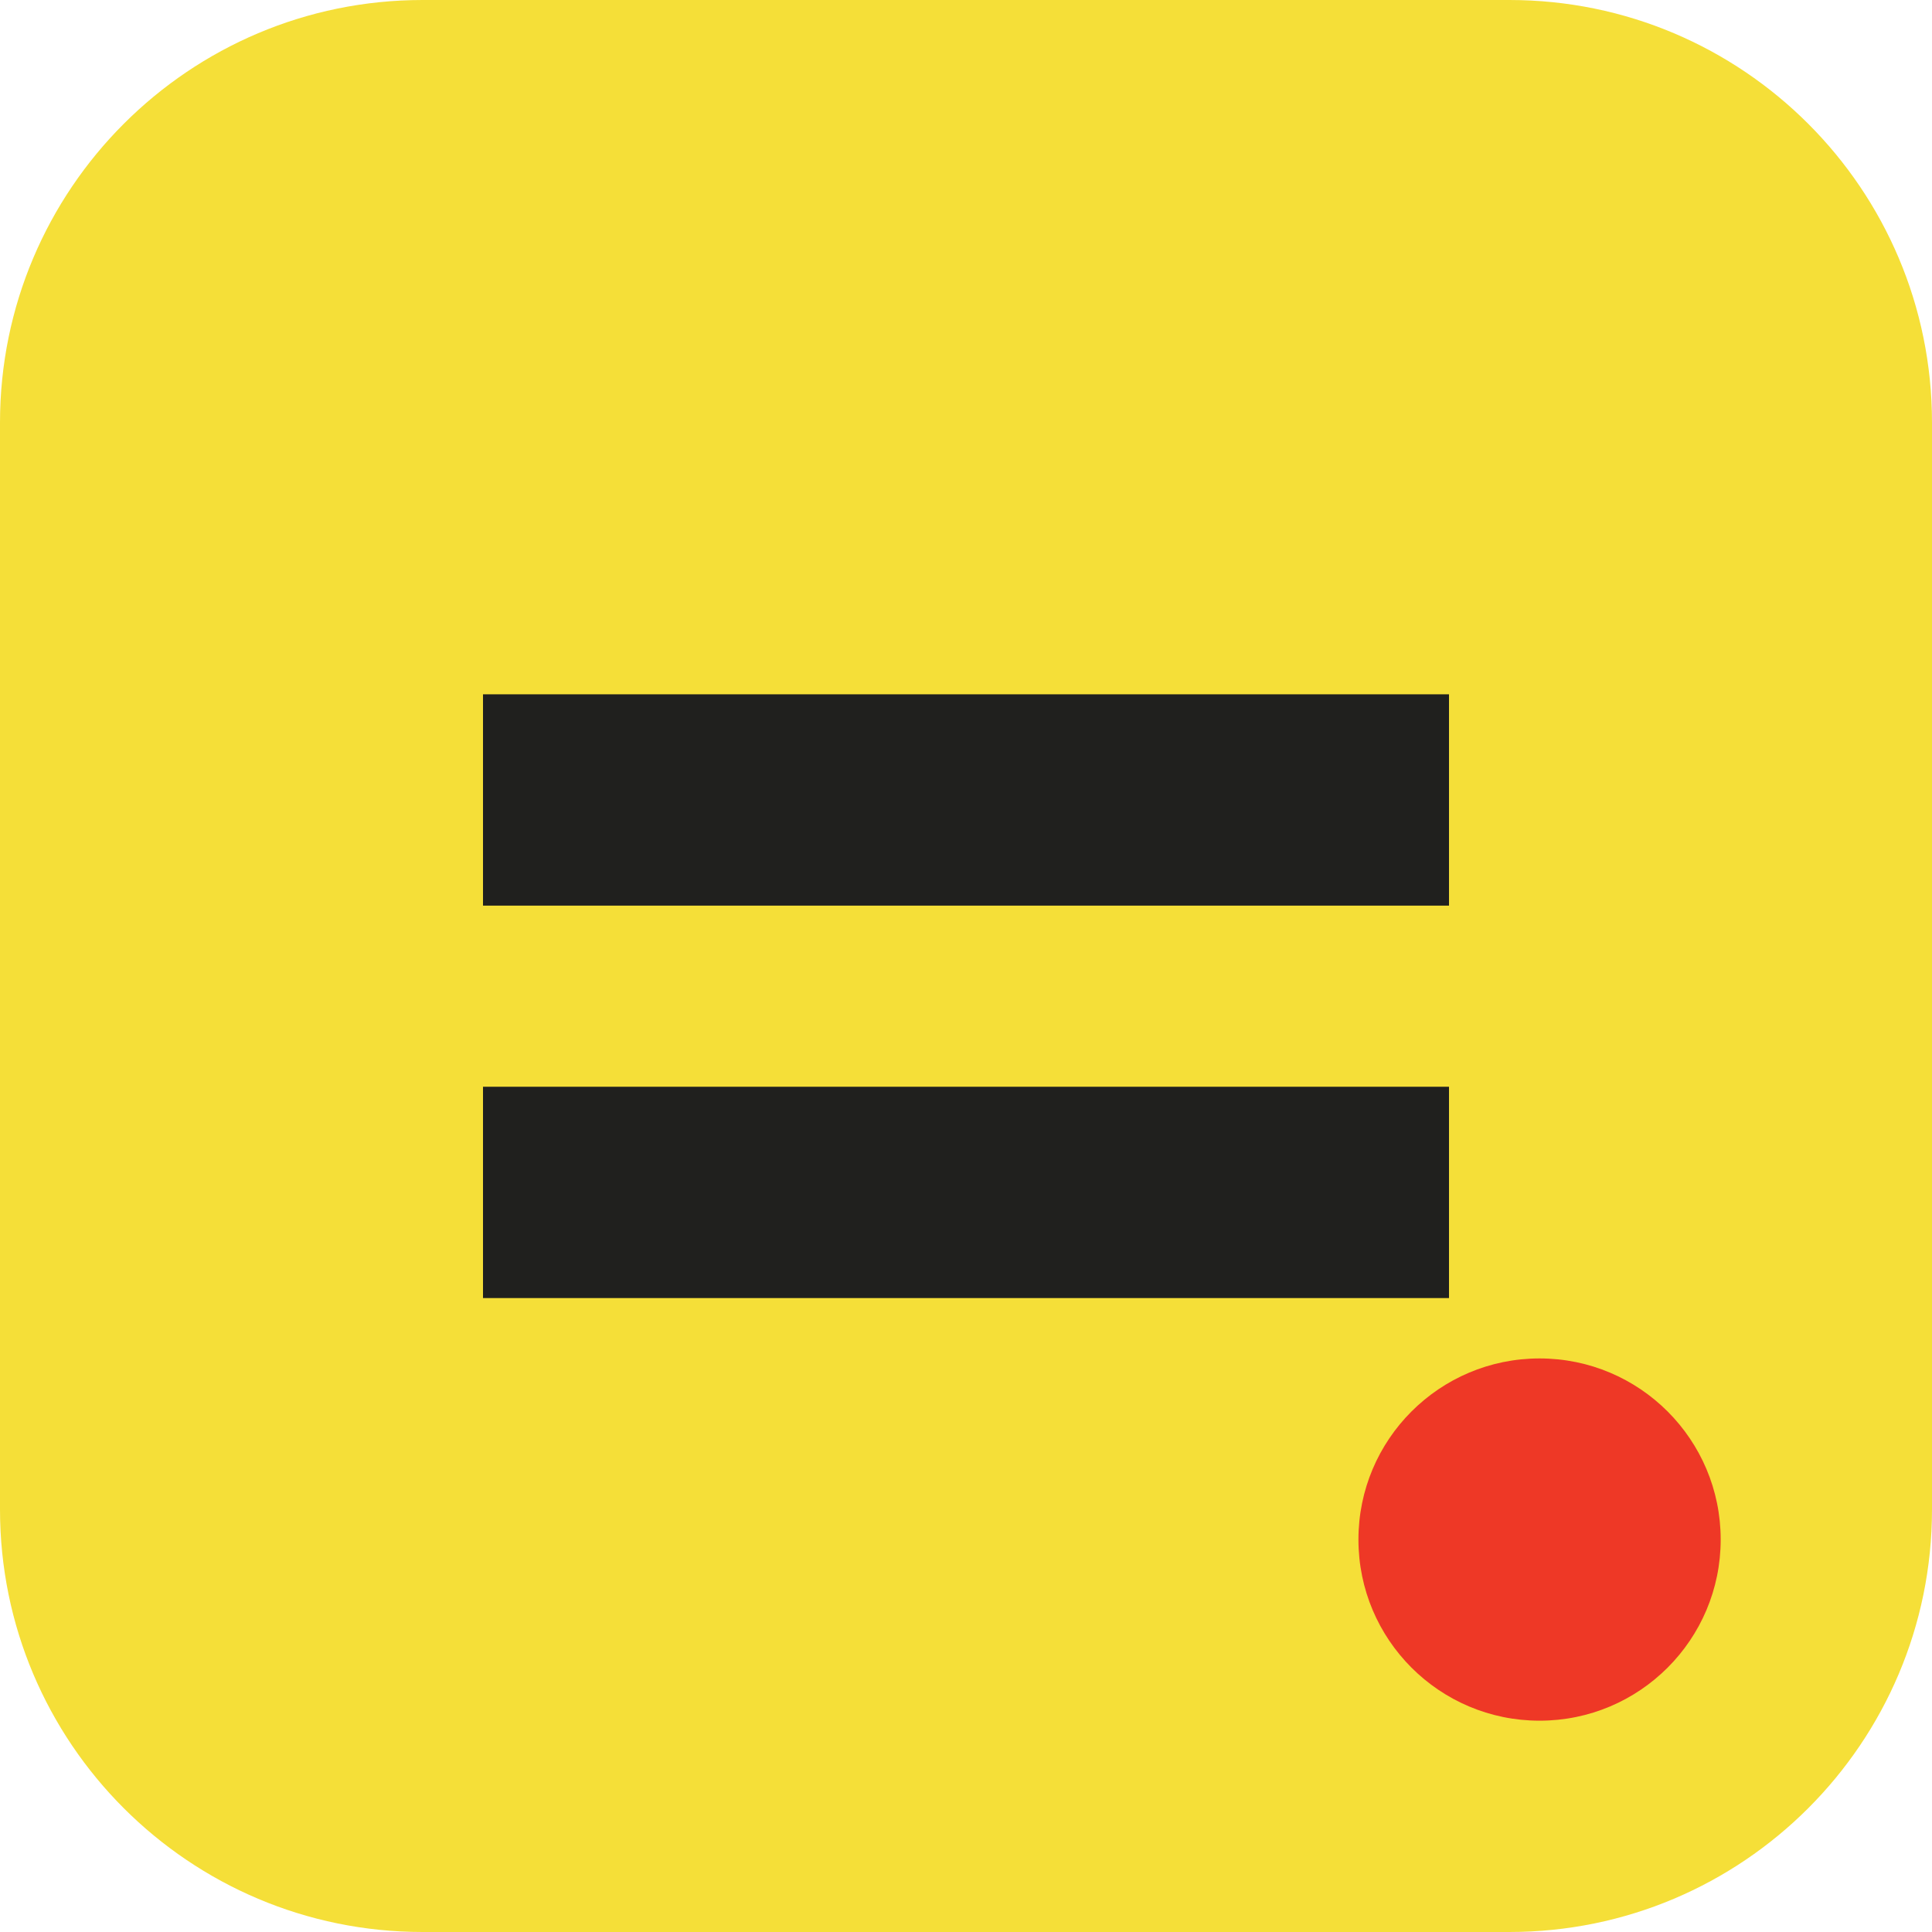
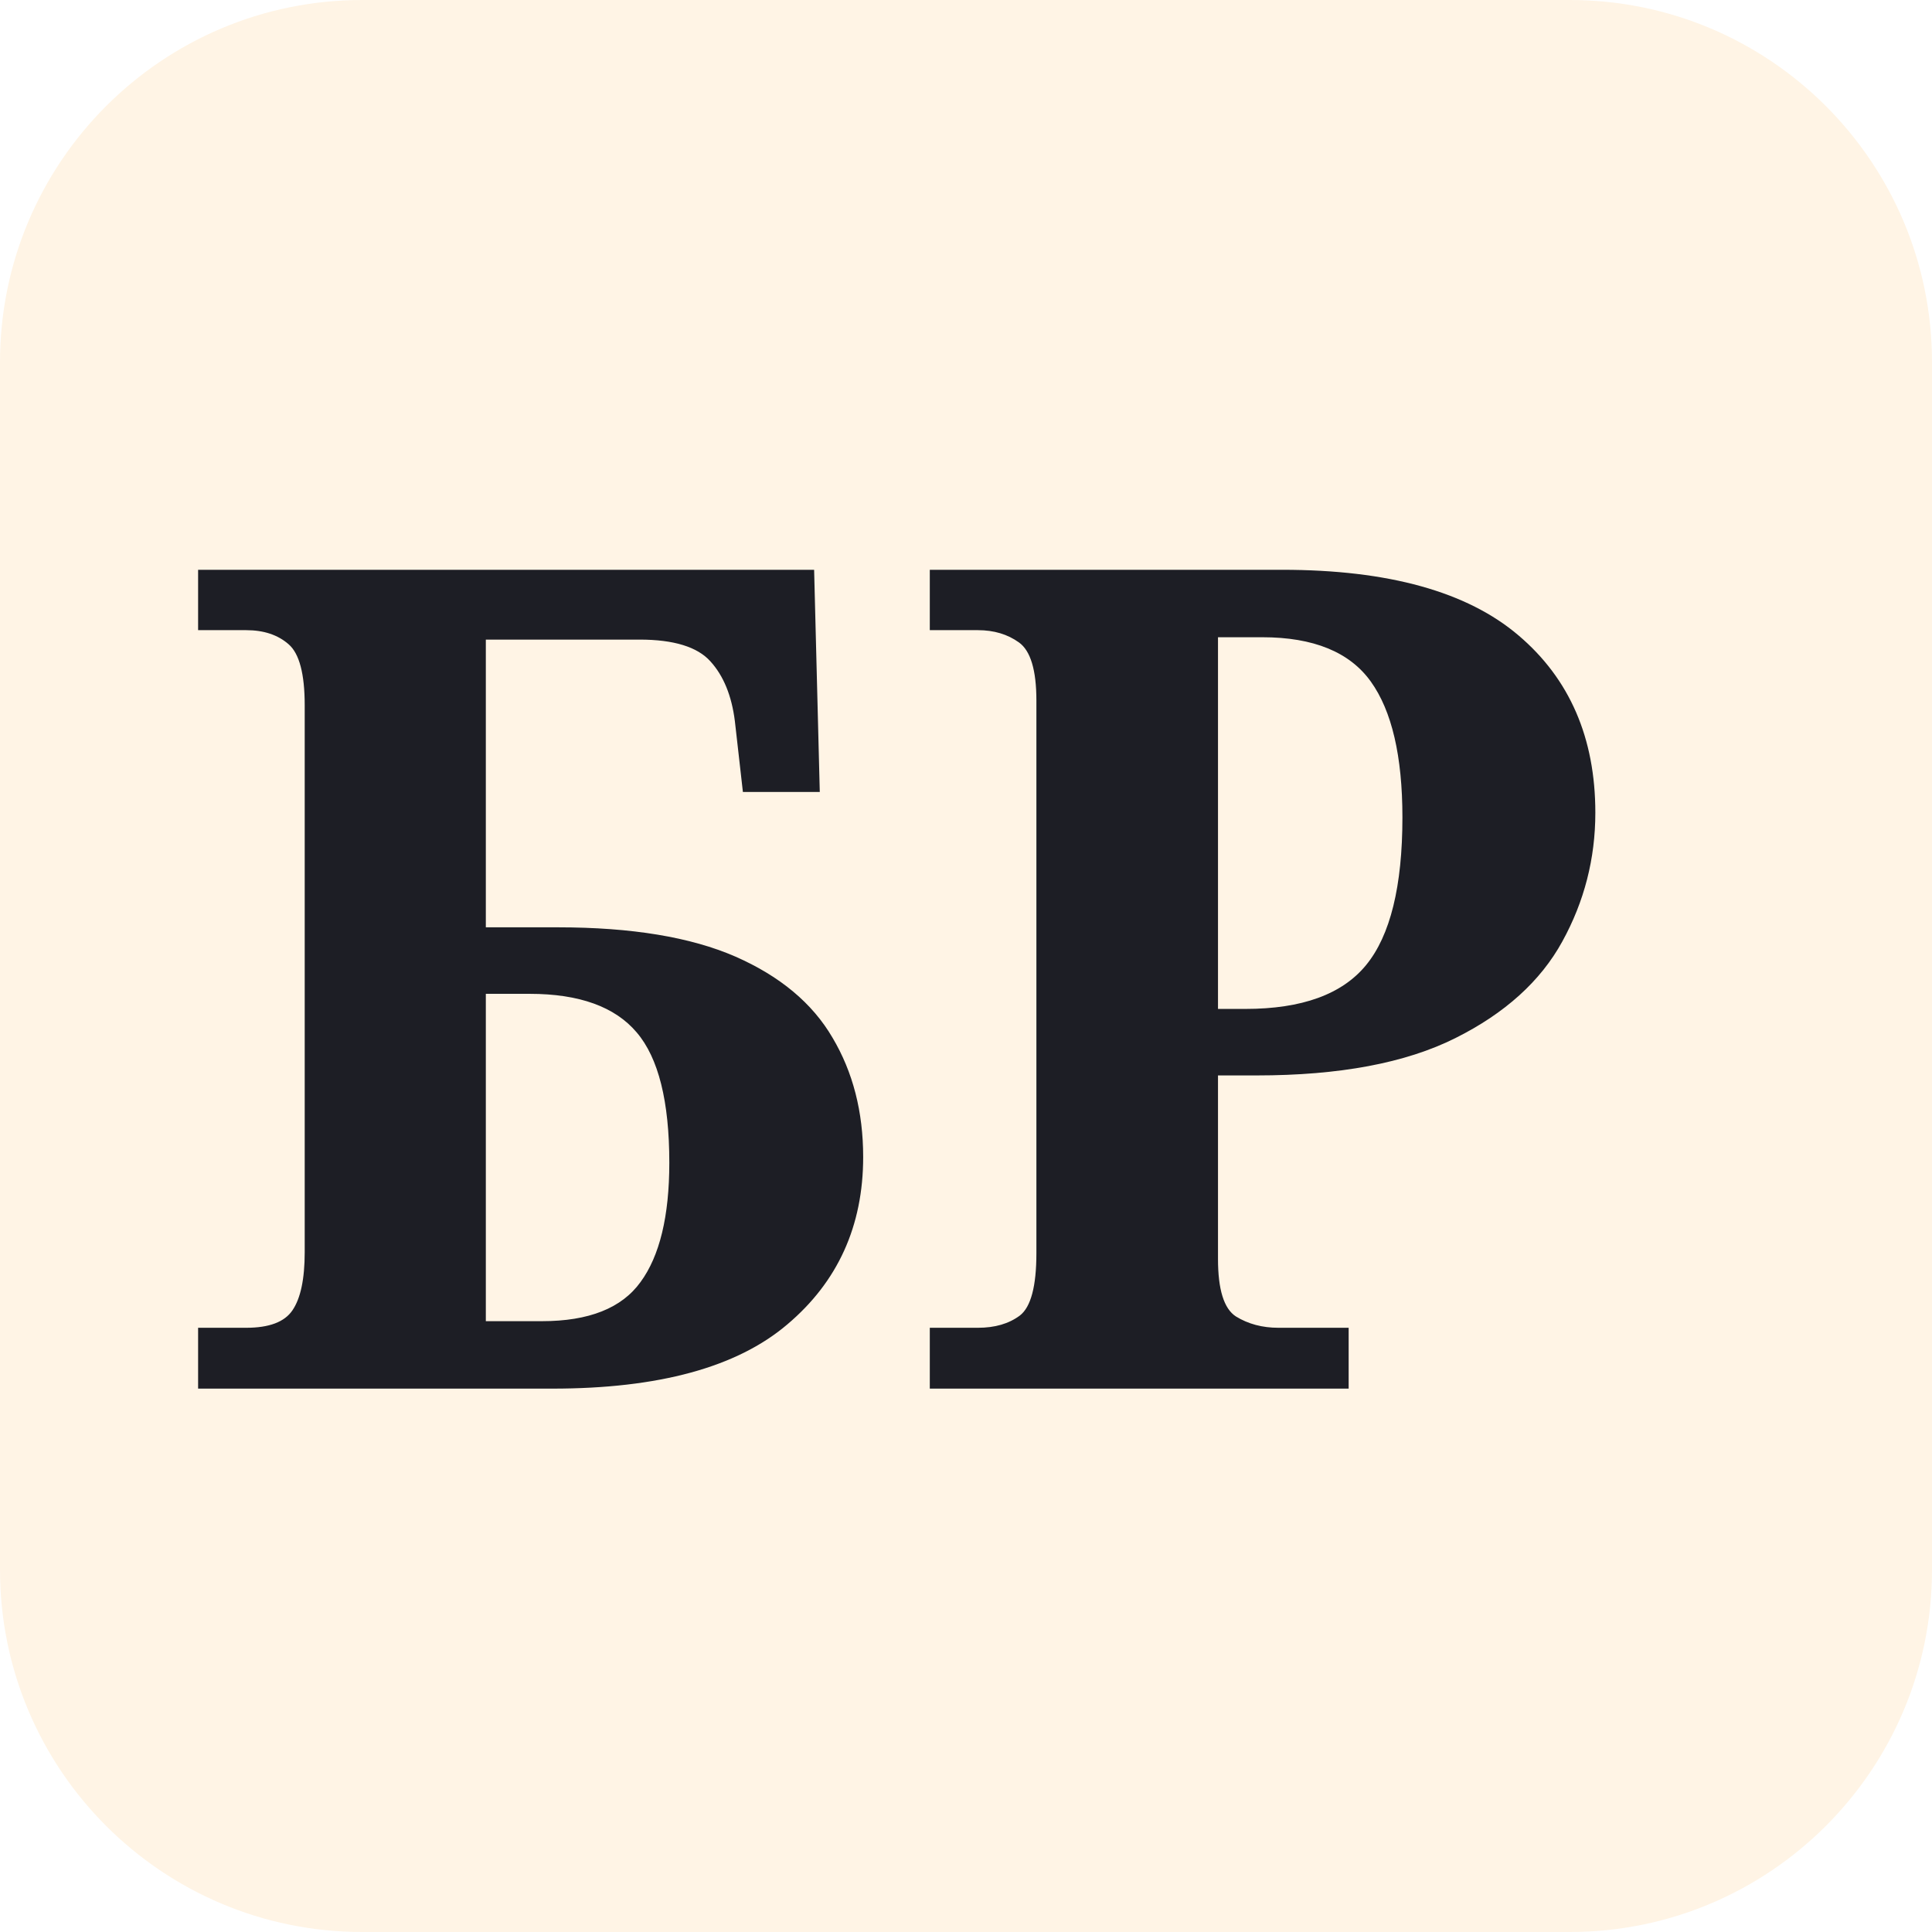
<svg xmlns="http://www.w3.org/2000/svg" viewBox="0 0 64 64">
-   <rect width="64" height="64" rx="14" fill="#f5df38" />
-   <path d="M16 23h32v7H16zm0 13h32v7H16z" fill="#20201e" />
-   <circle cx="51" cy="51" r="6" fill="#ee3826" />
+   <rect width="64" height="64" rx="12" fill="#fff4e5" />
+   <text x="5" y="46" font-family="Georgia,serif" font-size="38" font-weight="bold" fill="#1d1e25">БР</text>
</svg>
